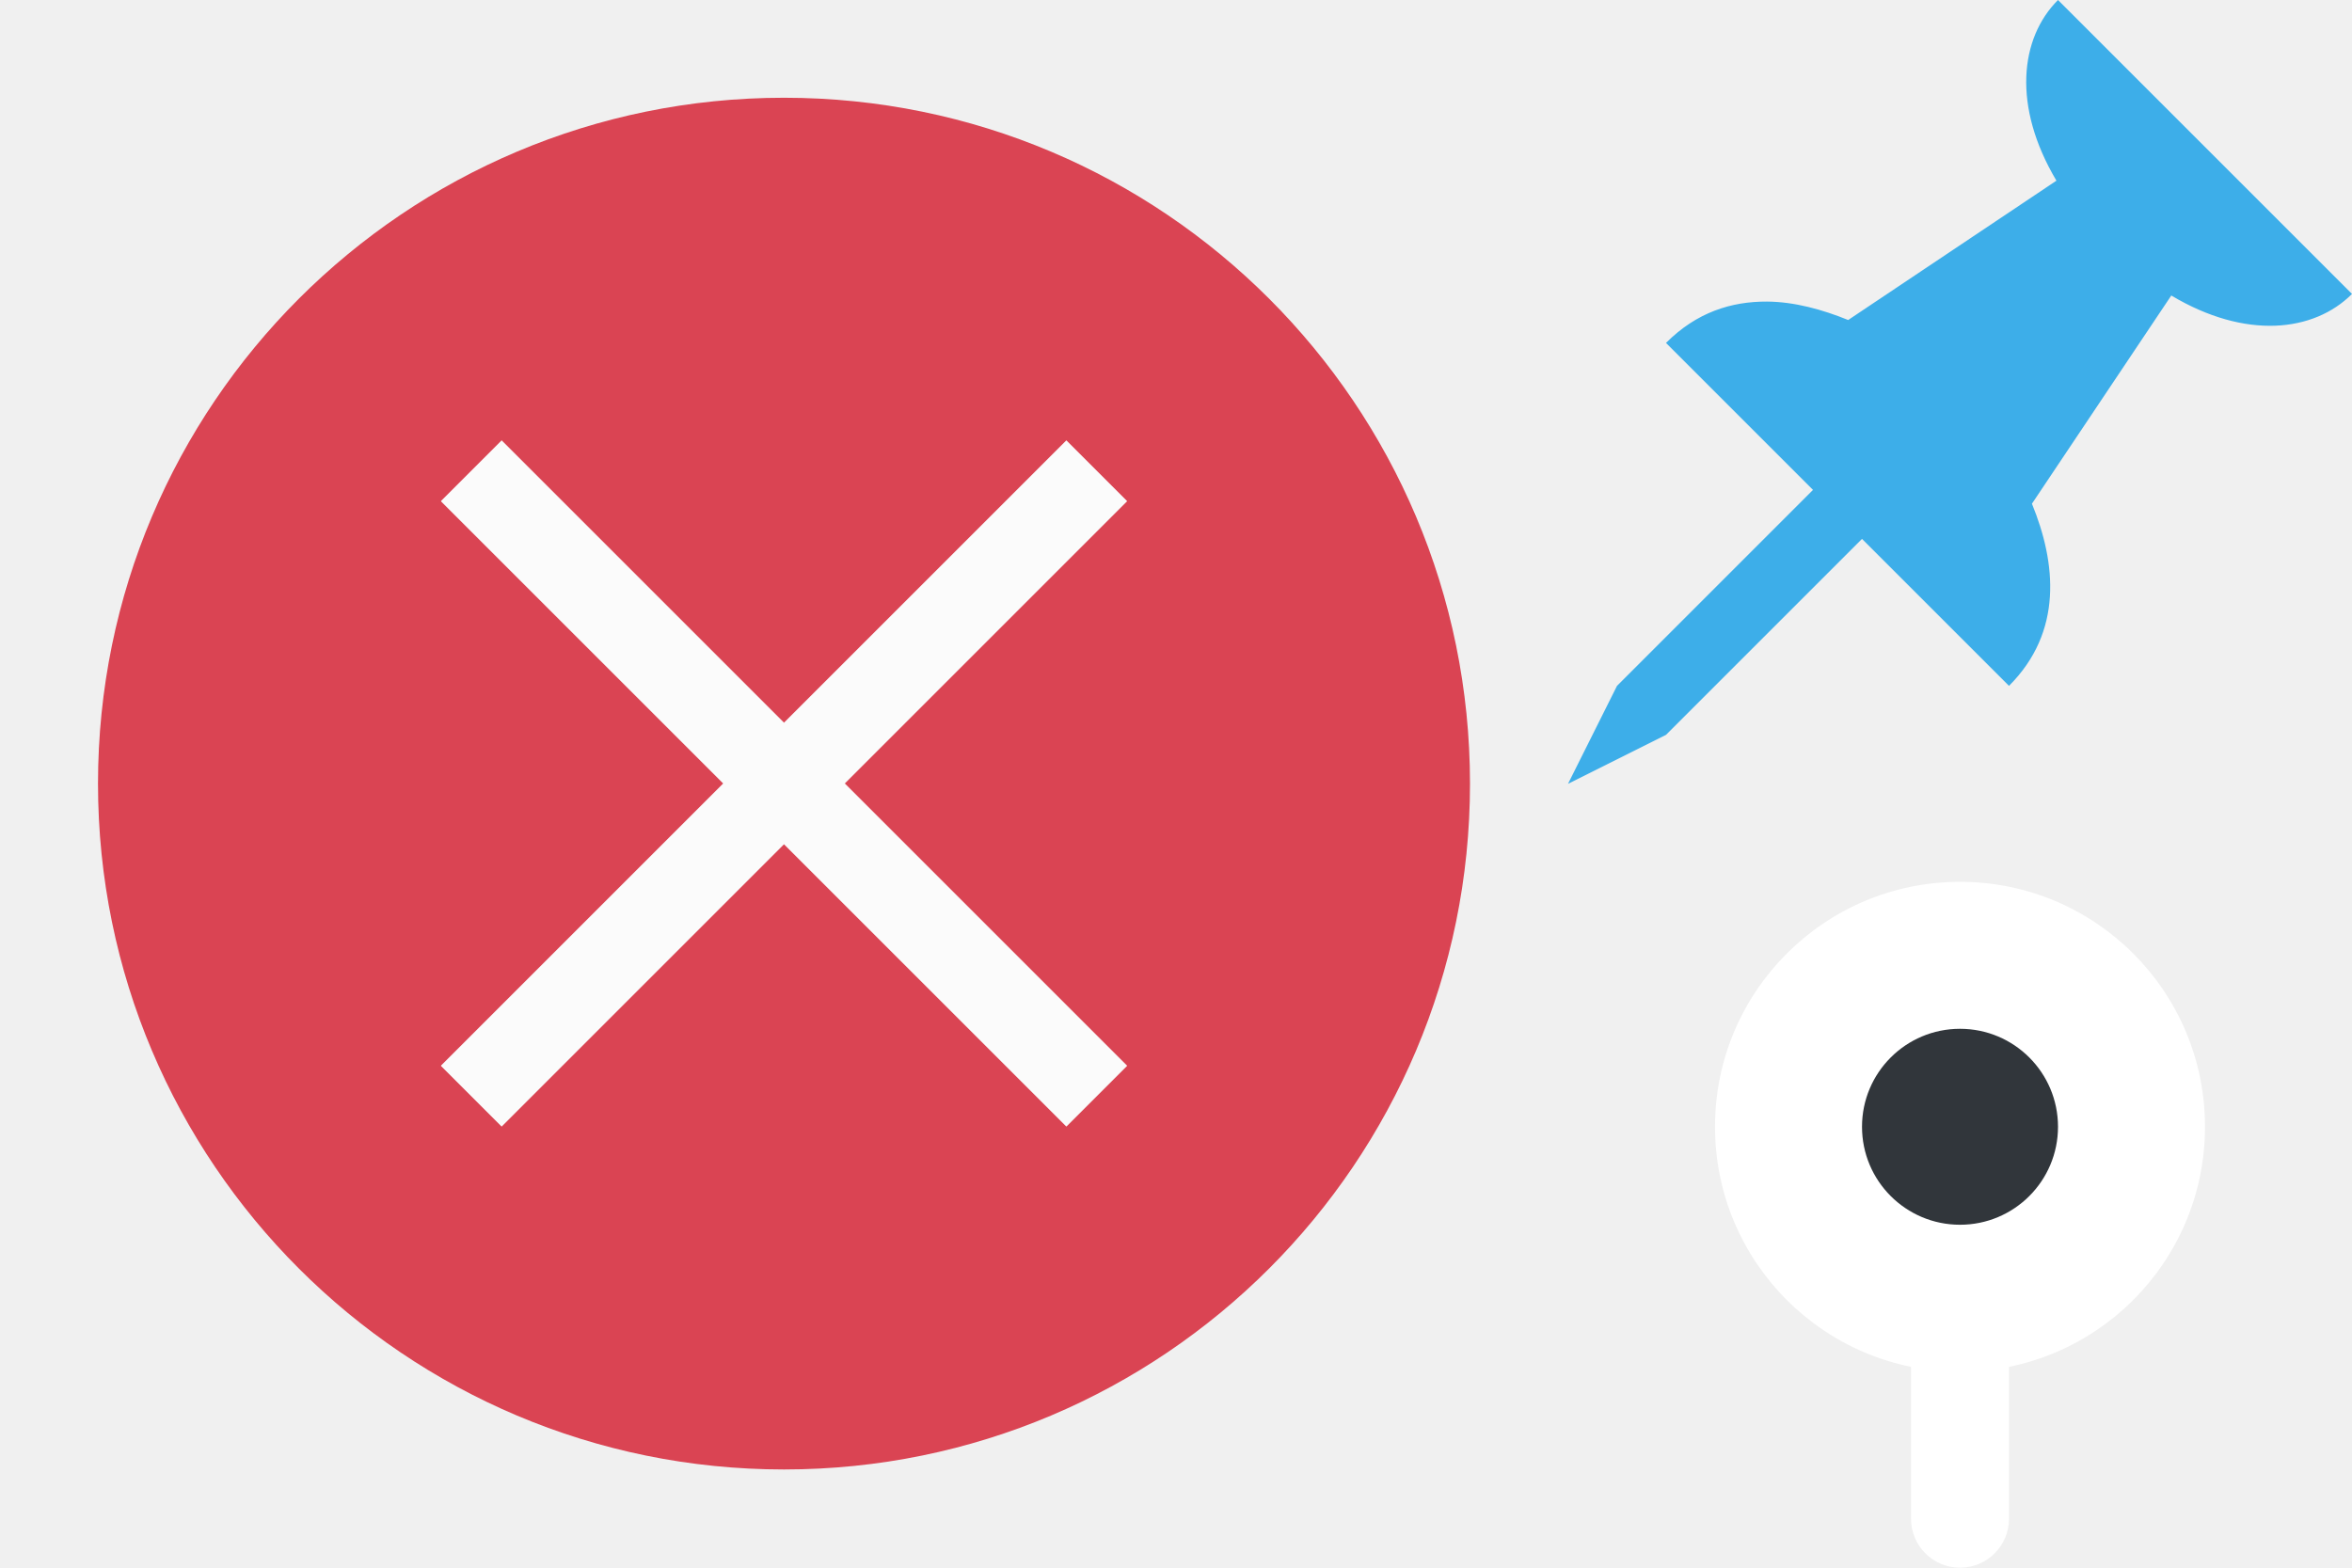
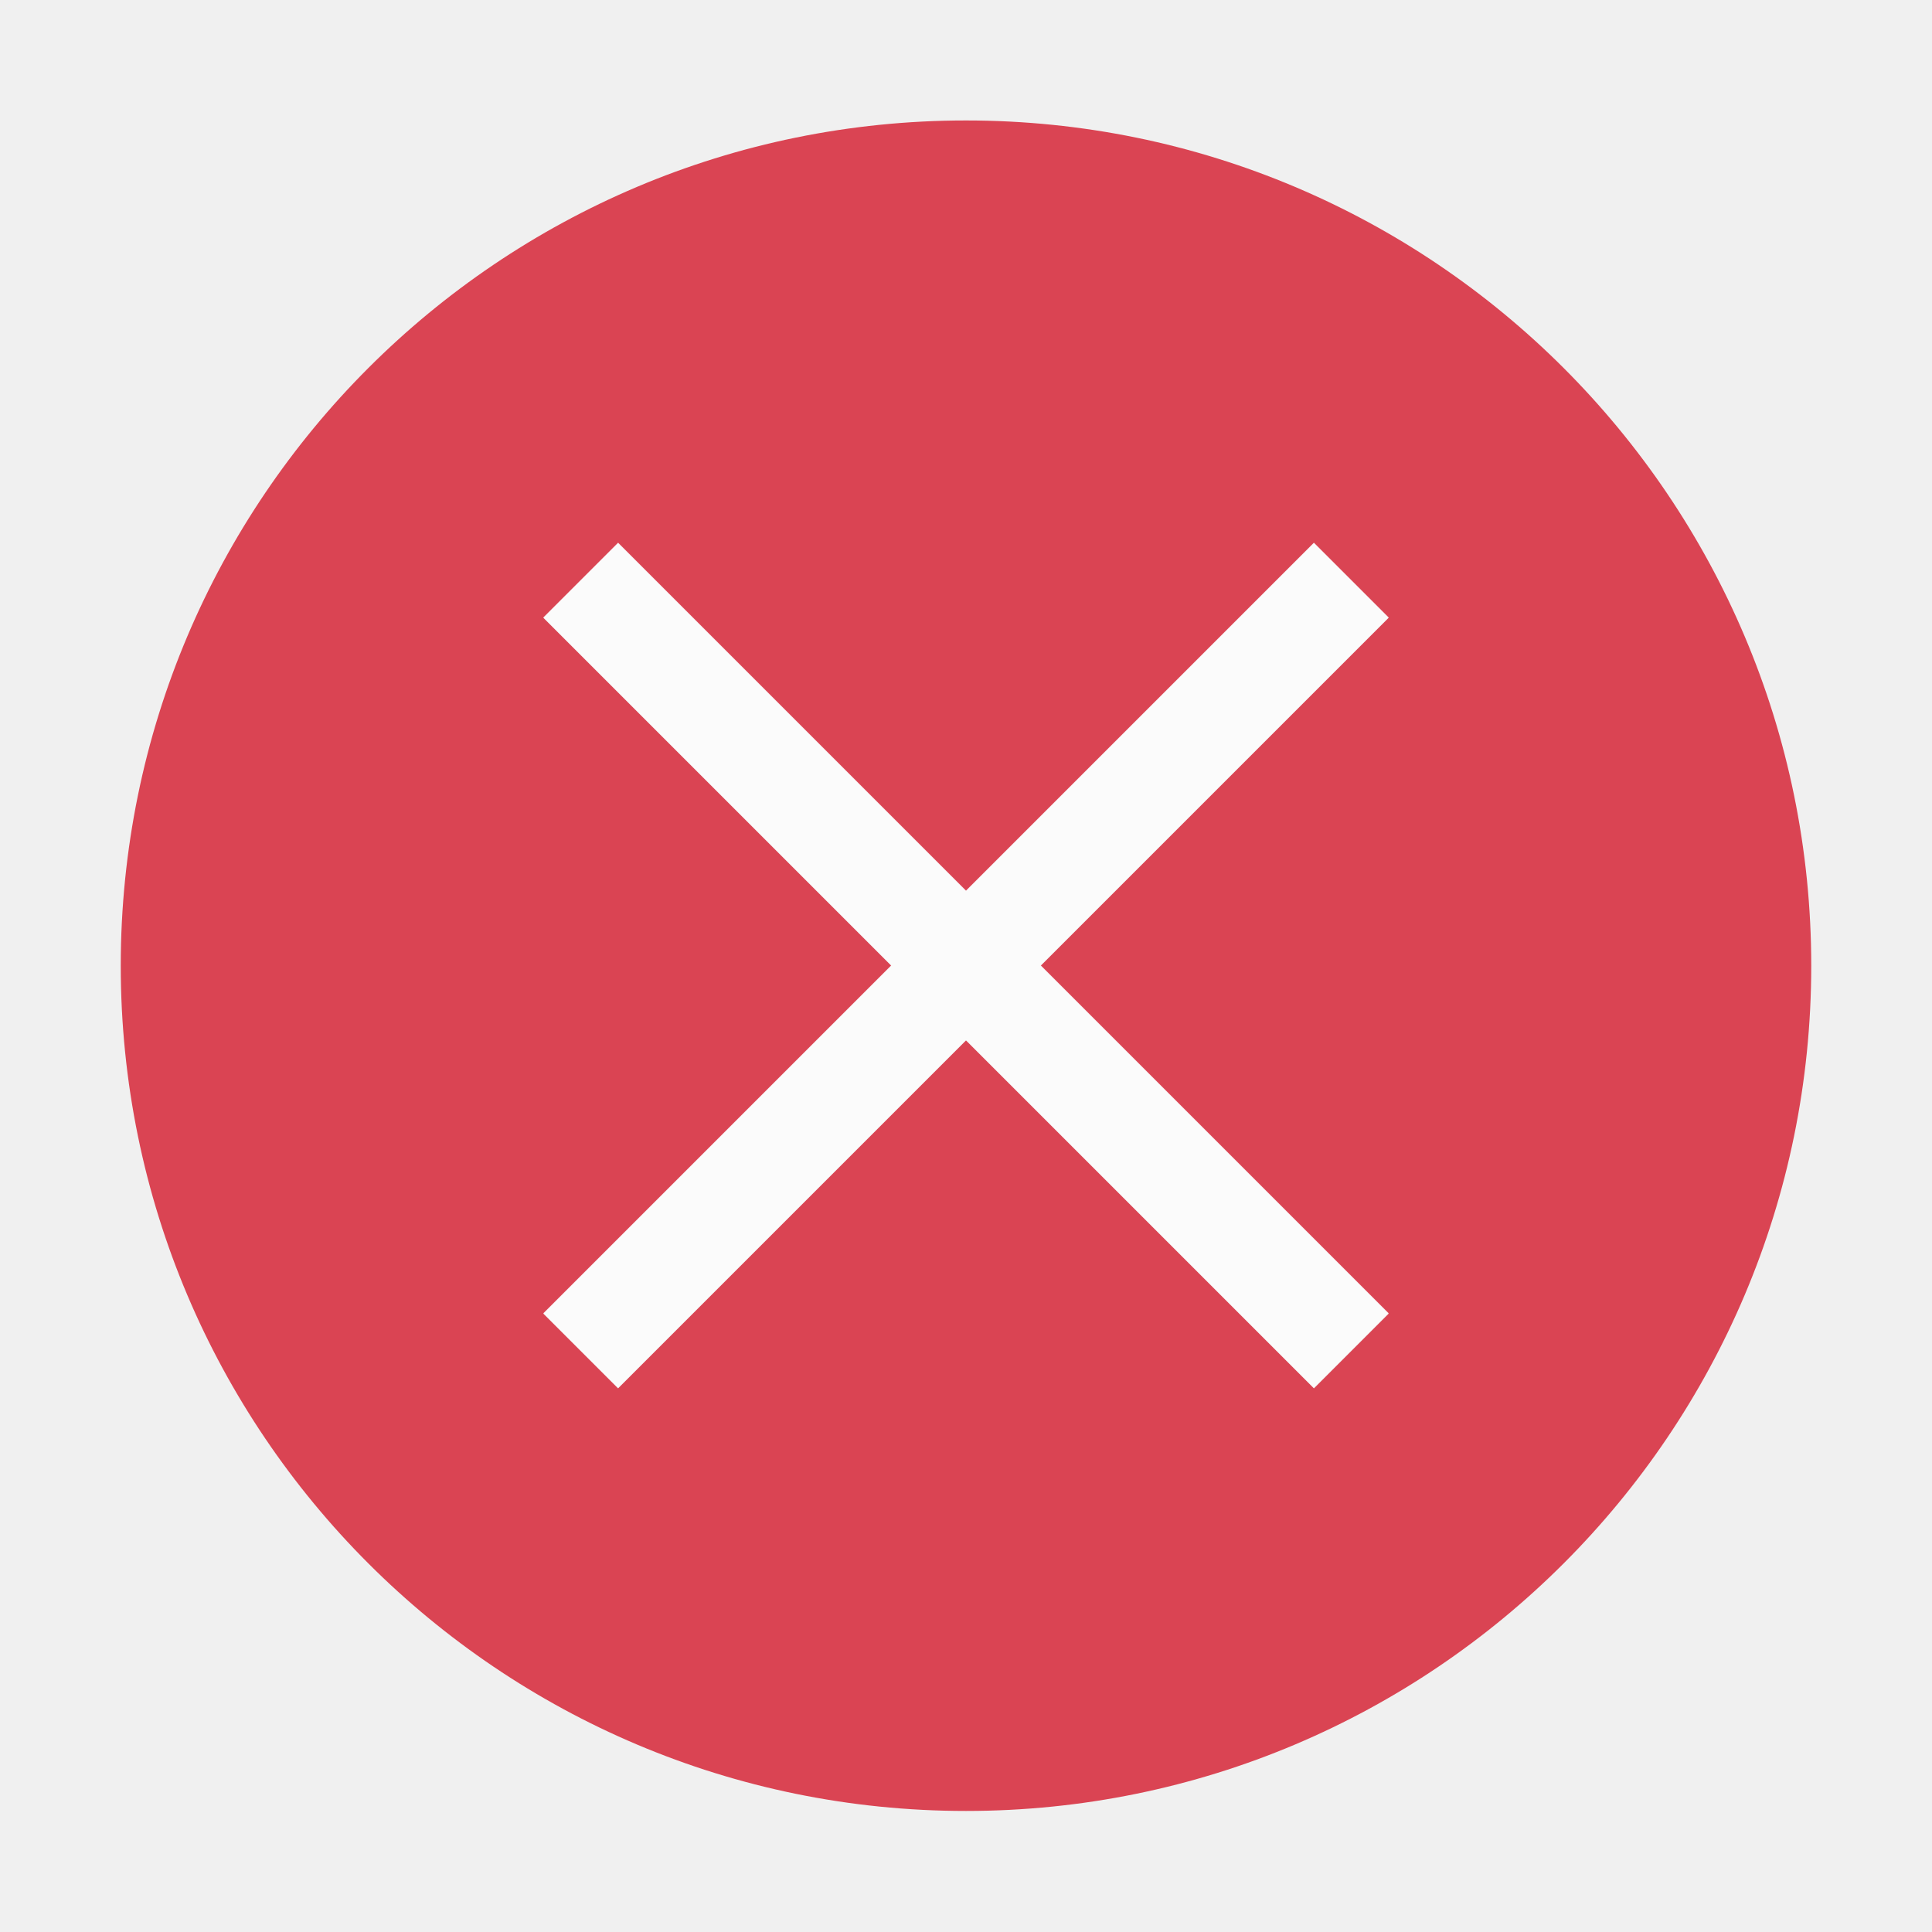
- <svg xmlns="http://www.w3.org/2000/svg" width="24" height="16" version="1.1" viewBox="0 0 24 16" id="svg35">
+ <svg xmlns="http://www.w3.org/2000/svg" width="16" height="16" version="1.1" viewBox="0 0 16 16" id="svg35">
  <defs id="defs3">
    <style id="current-color-scheme" type="text/css">.ColorScheme-Text {
        color:#31363b;
      }
      .ColorScheme-Background {
        color:#eff0f1;
      }
      .ColorScheme-Highlight {
        color:#3daee9;
      }
      .ColorScheme-ViewText {
        color:#31363b;
      }
      .ColorScheme-ViewBackground {
        color:#fcfcfc;
      }
      .ColorScheme-ViewHover {
        color:#93cee9;
      }
      .ColorScheme-ViewFocus{
        color:#3daee9;
      }
      .ColorScheme-ButtonText {
        color:#31363b;
      }
      .ColorScheme-ButtonBackground {
        color:#eff0f1;
      }
      .ColorScheme-ButtonHover {
        color:#93cee9;
      }
      .ColorScheme-ButtonFocus{
        color:#3daee9;
      }
      .ColorScheme-NegativeText {
        color:#da4453;
      }</style>
  </defs>
-   <g id="edit-delete" transform="matrix(.72727 0 0 .72727 -237.09 -388.63)">
+   <g id="edit-delete" transform="matrix(0.72727,0,0,0.72727,-237.09,-388.63)">
    <rect x="326" y="534.36" width="22" height="22" fill="none" id="rect5" />
    <circle cx="277.56" cy="-509.56" r="0" id="circle7" />
-     <path class="ColorScheme-NegativeText" d="m337 535.74a9.625 9.625 0 0 0-9.625 9.625 9.625 9.625 0 0 0 9.625 9.625 9.625 9.625 0 0 0 9.625-9.625 9.625 9.625 0 0 0-9.625-9.625zm-3.962 4.812 3.962 3.962 3.962-3.962 0.851 0.851-3.962 3.962 3.962 3.962-0.851 0.851-3.962-3.962-3.962 3.962-0.851-0.851 3.962-3.962-3.962-3.962 0.851-0.851z" fill="currentColor" id="path9" />
-     <path transform="matrix(1.375 0 0 1.375 326 534.36)" d="m5.119 4.5-0.619 0.619 2.881 2.881-2.881 2.881 0.619 0.619 2.881-2.881 2.881 2.881 0.619-0.619-2.881-2.881 2.881-2.881-0.619-0.619-2.881 2.881-2.881-2.881z" fill="#fff" fill-opacity=".712" id="path11" />
+     <path class="ColorScheme-NegativeText" d="m 337,535.74 a 9.625,9.625 0 0 0 -9.625,9.625 9.625,9.625 0 0 0 9.625,9.625 9.625,9.625 0 0 0 9.625,-9.625 A 9.625,9.625 0 0 0 337,535.74 Z m -3.962,4.812 3.962,3.962 3.962,-3.962 0.851,0.851 -3.962,3.962 3.962,3.962 -0.851,0.851 -3.962,-3.962 -3.962,3.962 -0.851,-0.851 3.962,-3.962 -3.962,-3.962 z" fill="currentColor" id="path9" />
+     <path transform="matrix(1.375,0,0,1.375,326,534.36)" d="m 5.119,4.5 -0.619,0.619 2.881,2.881 -2.881,2.881 L 5.119,11.5 8,8.619 l 2.881,2.881 0.619,-0.619 -2.881,-2.881 2.881,-2.881 L 10.881,4.5 8,7.381 Z" fill="#ffffff" fill-opacity="0.712" id="path11" />
  </g>
-   <path class="ColorScheme-Text" d="m 33.5,9 c -0.292,0.292 -0.351,0.813 -0.012,1.383 l -1.594,1.066 c -0.198,-0.08 -0.411,-0.14 -0.621,-0.141 -0.273,-0.001 -0.539,0.082 -0.773,0.316 l 1.125,1.125 -1.5,1.5 -0.375,0.75 0.75,-0.375 L 32,13.125 l 1.125,1.125 c 0.415,-0.415 0.362,-0.94 0.176,-1.395 l 1.066,-1.594 c 0.57,0.34 1.091,0.28 1.383,-0.012 z" fill="currentColor" id="path16" style="stroke-width:0.75" />
-   <g id="window-unpin" transform="translate(82,-44)">
-     <path class="ColorScheme-Highlight" d="m-61 44c-0.389 0.389-0.468 1.084-0.016 1.844l-2.125 1.422c-0.264-0.107-0.548-0.186-0.828-0.188-0.364-0.002-0.719 0.109-1.031 0.422l1.5 1.5-2 2-0.5 1 1-0.5 2-2 1.5 1.5c0.553-0.553 0.482-1.254 0.234-1.859l1.422-2.125c0.759 0.453 1.454 0.374 1.844-0.016z" fill="currentColor" id="path19" />
-     <rect x="-66" y="44" width="8" height="8" fill="none" id="rect21" />
+   <g id="window-list" transform="translate(-292,-542.36)">
+     <rect x="286" y="561.36" width="32" height="32" ry="0" opacity="0" id="rect24" />
+     <path class="ColorScheme-Text" transform="translate(326,534.36)" d="m -36,31 v 10 h 10 V 31 Z m 1,1 h 8 v 8 h -8 z" fill="currentColor" id="path26" />
+     <path class="ColorScheme-Text" transform="translate(326,534.36)" d="m -22,31 v 10 h 10 V 31 Z m 1,1 h 8 v 8 h -8 z" fill="currentColor" id="path28" />
+     <path class="ColorScheme-Text" transform="translate(326,534.36)" d="m -36,45 v 10 h 10 V 45 Z m 1,1 h 8 v 8 h -8 z" fill="currentColor" id="path30" />
+     <path class="ColorScheme-Text" transform="translate(326,534.36)" d="m -22,45 v 10 h 10 V 45 Z m 1,1 h 8 v 8 h -8 z" fill="currentColor" id="path32" />
  </g>
-   <g id="window-list" transform="translate(-292 -542.36)">
-     <rect x="286" y="561.36" width="32" height="32" ry="0" opacity="0" id="rect24" />
-     <path class="ColorScheme-Text" transform="translate(326 534.36)" d="m-36 31v10h10v-10h-10zm1 1h8v8h-8v-8z" fill="currentColor" id="path26" />
-     <path class="ColorScheme-Text" transform="translate(326 534.36)" d="m-22 31v10h10v-10h-10zm1 1h8v8h-8v-8z" fill="currentColor" id="path28" />
-     <path class="ColorScheme-Text" transform="translate(326 534.36)" d="m-36 45v10h10v-10h-10zm1 1h8v8h-8v-8z" fill="currentColor" id="path30" />
-     <path class="ColorScheme-Text" transform="translate(326 534.36)" d="m-22 45v10h10v-10h-10zm1 1h8v8h-8v-8z" fill="currentColor" id="path32" />
+   <g id="window-close" transform="translate(39.49536,24.787)">
+     <rect width="32" height="32" x="-4.495" y="-4.787" style="opacity:0.001" id="rect36" />
+     <g id="g965" transform="translate(-2.495364,-25.287)">
+       <rect style="fill:#ffffff;fill-opacity:1;stroke:none;stroke-width:1.706;stroke-linecap:round;stroke-linejoin:round;paint-order:stroke fill markers" id="rect880" width="22" height="3" x="-26.91" y="34.209" ry="1.5" transform="rotate(-45)" />
+       <rect style="fill:#ffffff;fill-opacity:1;stroke:none;stroke-width:1.706;stroke-linecap:round;stroke-linejoin:round;paint-order:stroke fill markers" id="rect961" width="22" height="3" x="-46.709" y="14.41" ry="1.5" transform="matrix(-0.7071068,-0.7071068,-0.7071068,0.7071068,0,0)" />
+     </g>
  </g>
-   <g id="window-pin">
-     <rect x="16" y="8" width="8" height="8" fill="none" id="rect14" />
-     <g id="g857" transform="translate(-5.499907)">
-       <circle style="opacity:1;fill:#ffffff;fill-opacity:1;stroke-width:5;stroke-linecap:round;stroke-linejoin:round;stroke-opacity:0.349;paint-order:stroke fill markers" id="path848" cx="25.5" cy="11.5" r="2.5" />
-       <circle style="opacity:1;fill:#31363b;fill-opacity:1;stroke-width:2;stroke-linecap:round;stroke-linejoin:round;stroke-opacity:0.349;paint-order:stroke fill markers" id="circle850" cx="25.5" cy="11.5" r="1" />
-       <rect style="opacity:1;fill:#ffffff;fill-opacity:1;stroke-width:2.598;stroke-linecap:round;stroke-linejoin:round;stroke-opacity:0.349;paint-order:stroke fill markers" id="rect852" width="1" height="3" x="25" y="13" ry="0.5" />
+   <g id="window-pin" transform="translate(-4,-11)">
+     <rect y="6" x="29" height="22" width="22" id="rect930" style="fill:#00ffff;fill-opacity:0" />
+     <g id="g1034" transform="translate(-7.298e-4)">
+       <path id="circle1017" style="fill:#ff4e5e;fill-opacity:1;stroke-width:12;stroke-linecap:round;stroke-linejoin:round;stroke-opacity:0.349;paint-order:stroke fill markers" d="m 40.001,9 a 6,6 0 0 0 -6,6 6,6 0 0 0 6,6 6,6 0 0 0 6,-6 6,6 0 0 0 -6,-6 z M 39.948,12 a 3,3 0 0 1 0.053,0 3,3 0 0 1 3,3 3,3 0 0 1 -3,3 3,3 0 0 1 -3,-3 3,3 0 0 1 2.947,-3 z" />
+       <rect style="fill:#ff4e5e;fill-opacity:1;stroke-width:6.874;stroke-linecap:round;stroke-linejoin:round;stroke-opacity:0.349;paint-order:stroke fill markers" id="rect1028" width="3" height="7" x="38.501" y="19" ry="1.5" />
+     </g>
+   </g>
+   <g id="window-unpin" transform="translate(18,-11)">
+     <rect y="6" x="29" height="22" width="22" id="rect1045" style="fill:#00ffff;fill-opacity:0" />
+     <g id="g1051" transform="translate(-7.298e-4)">
+       <path id="path1047" style="fill:#ff4e5e;fill-opacity:1;stroke-width:12;stroke-linecap:round;stroke-linejoin:round;stroke-opacity:0.349;paint-order:stroke fill markers" d="m 40.001,9 a 6,6 0 0 0 -6,6 6,6 0 0 0 6,6 6,6 0 0 0 6,-6 6,6 0 0 0 -6,-6 z M 39.948,12 a 3,3 0 0 1 0.053,0 3,3 0 0 1 3,3 3,3 0 0 1 -3,3 3,3 0 0 1 -3,-3 3,3 0 0 1 2.947,-3 z" />
+       <rect style="fill:#ff4e5e;fill-opacity:1;stroke-width:6.874;stroke-linecap:round;stroke-linejoin:round;stroke-opacity:0.349;paint-order:stroke fill markers" id="rect1049" width="3" height="7" x="38.501" y="19" ry="1.5" />
    </g>
  </g>
</svg>
